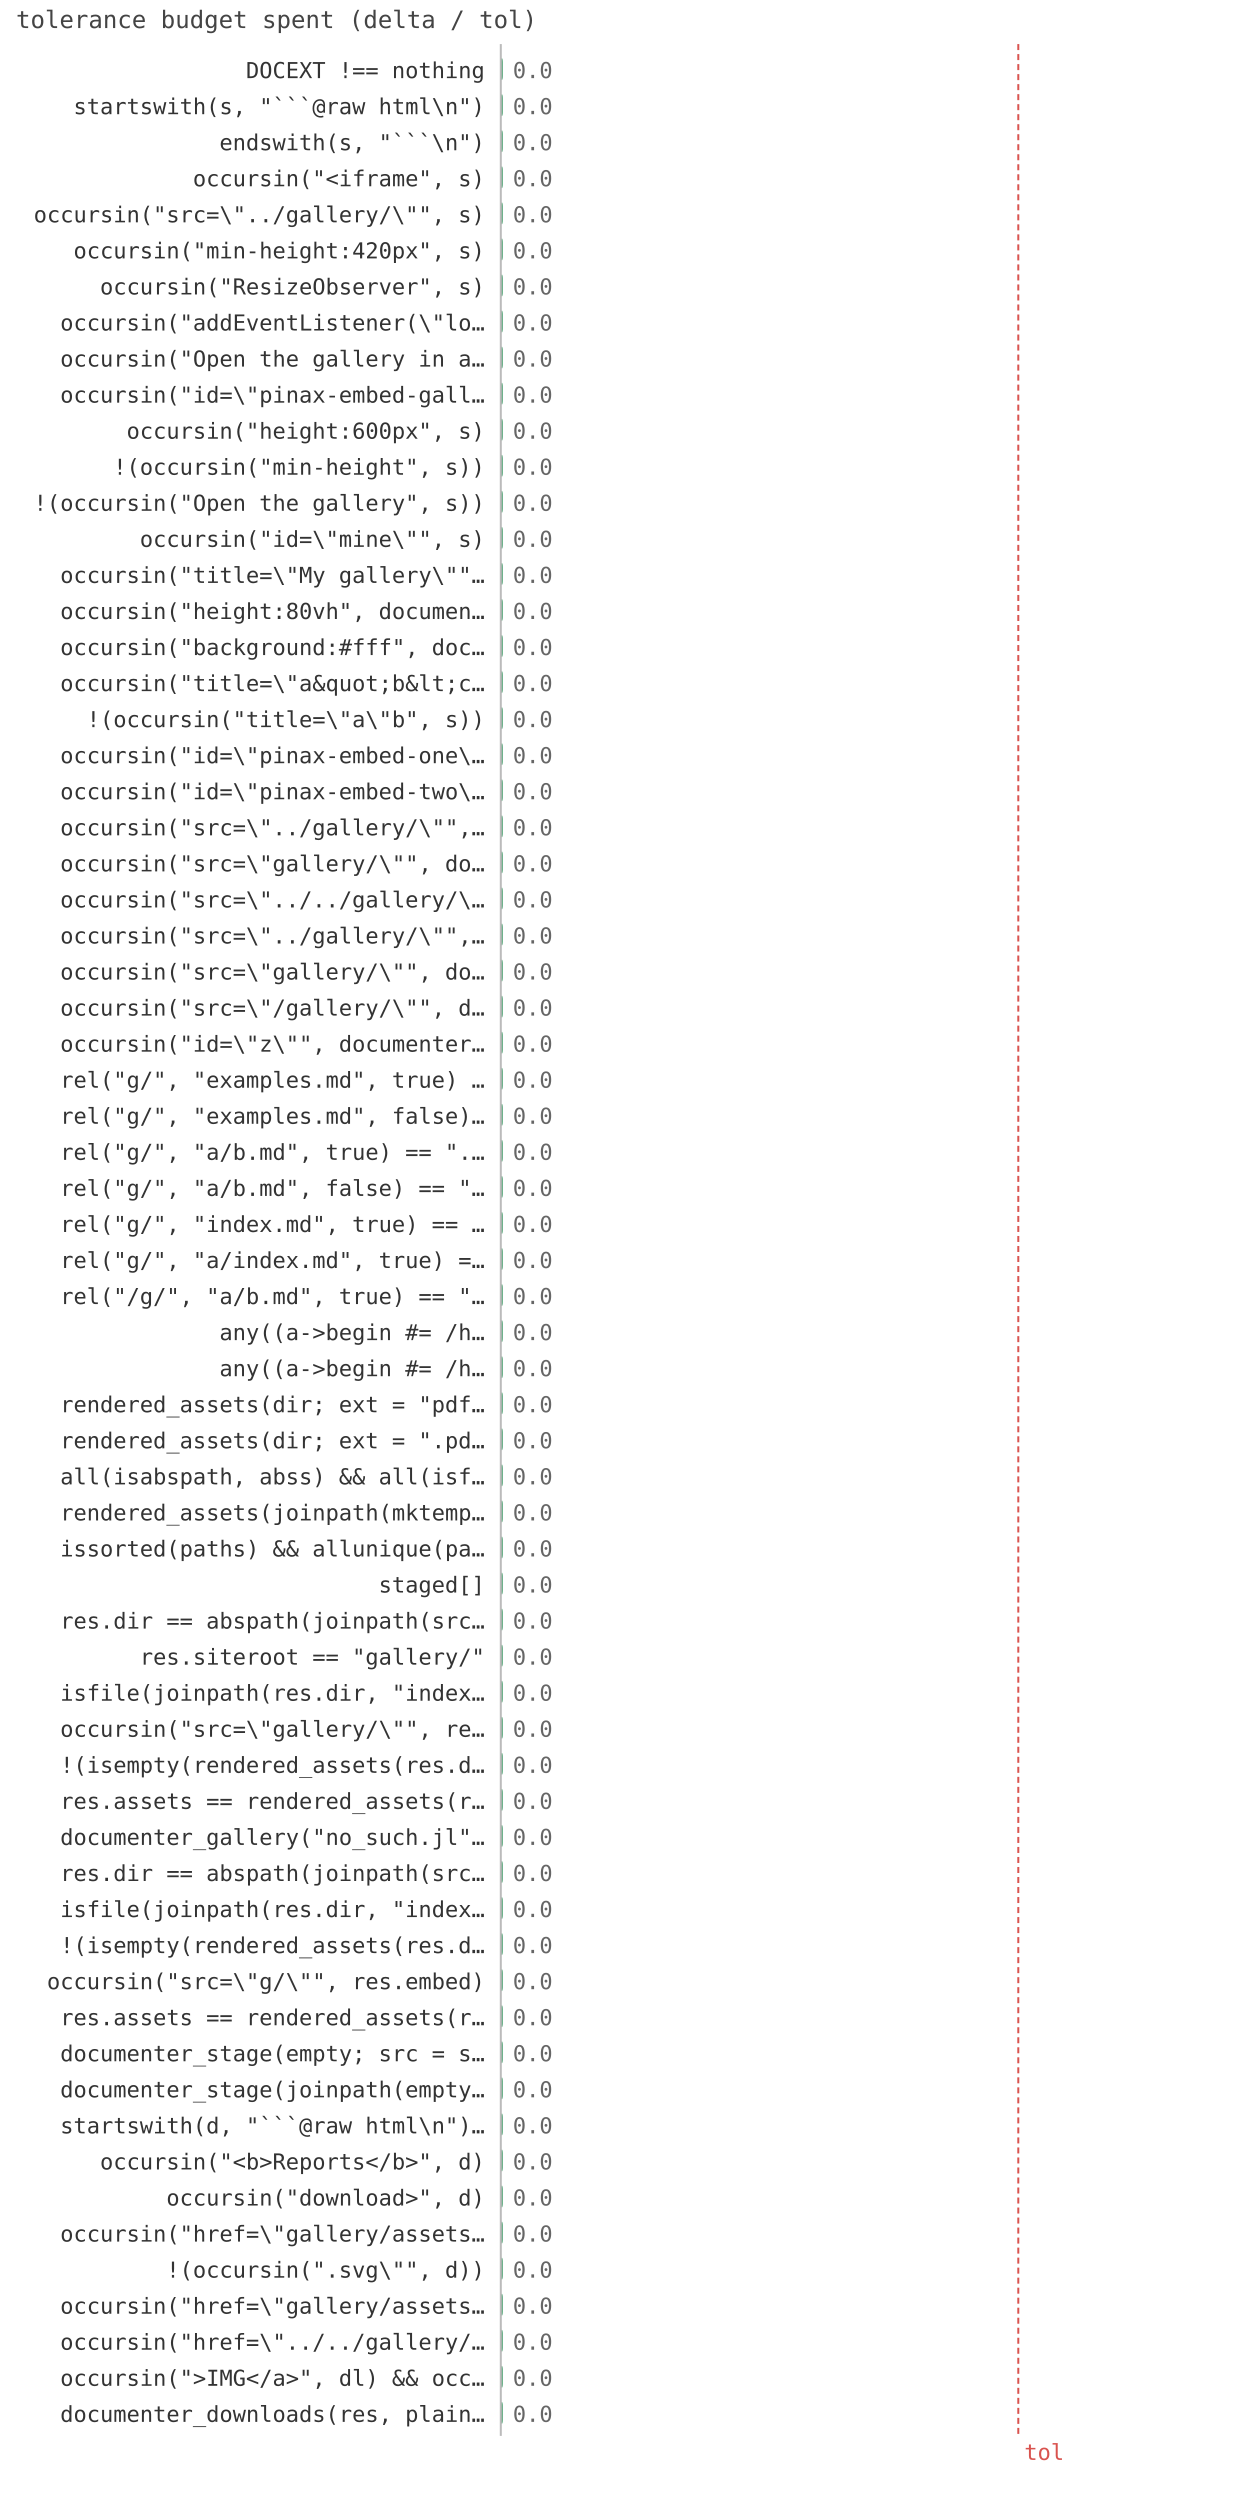
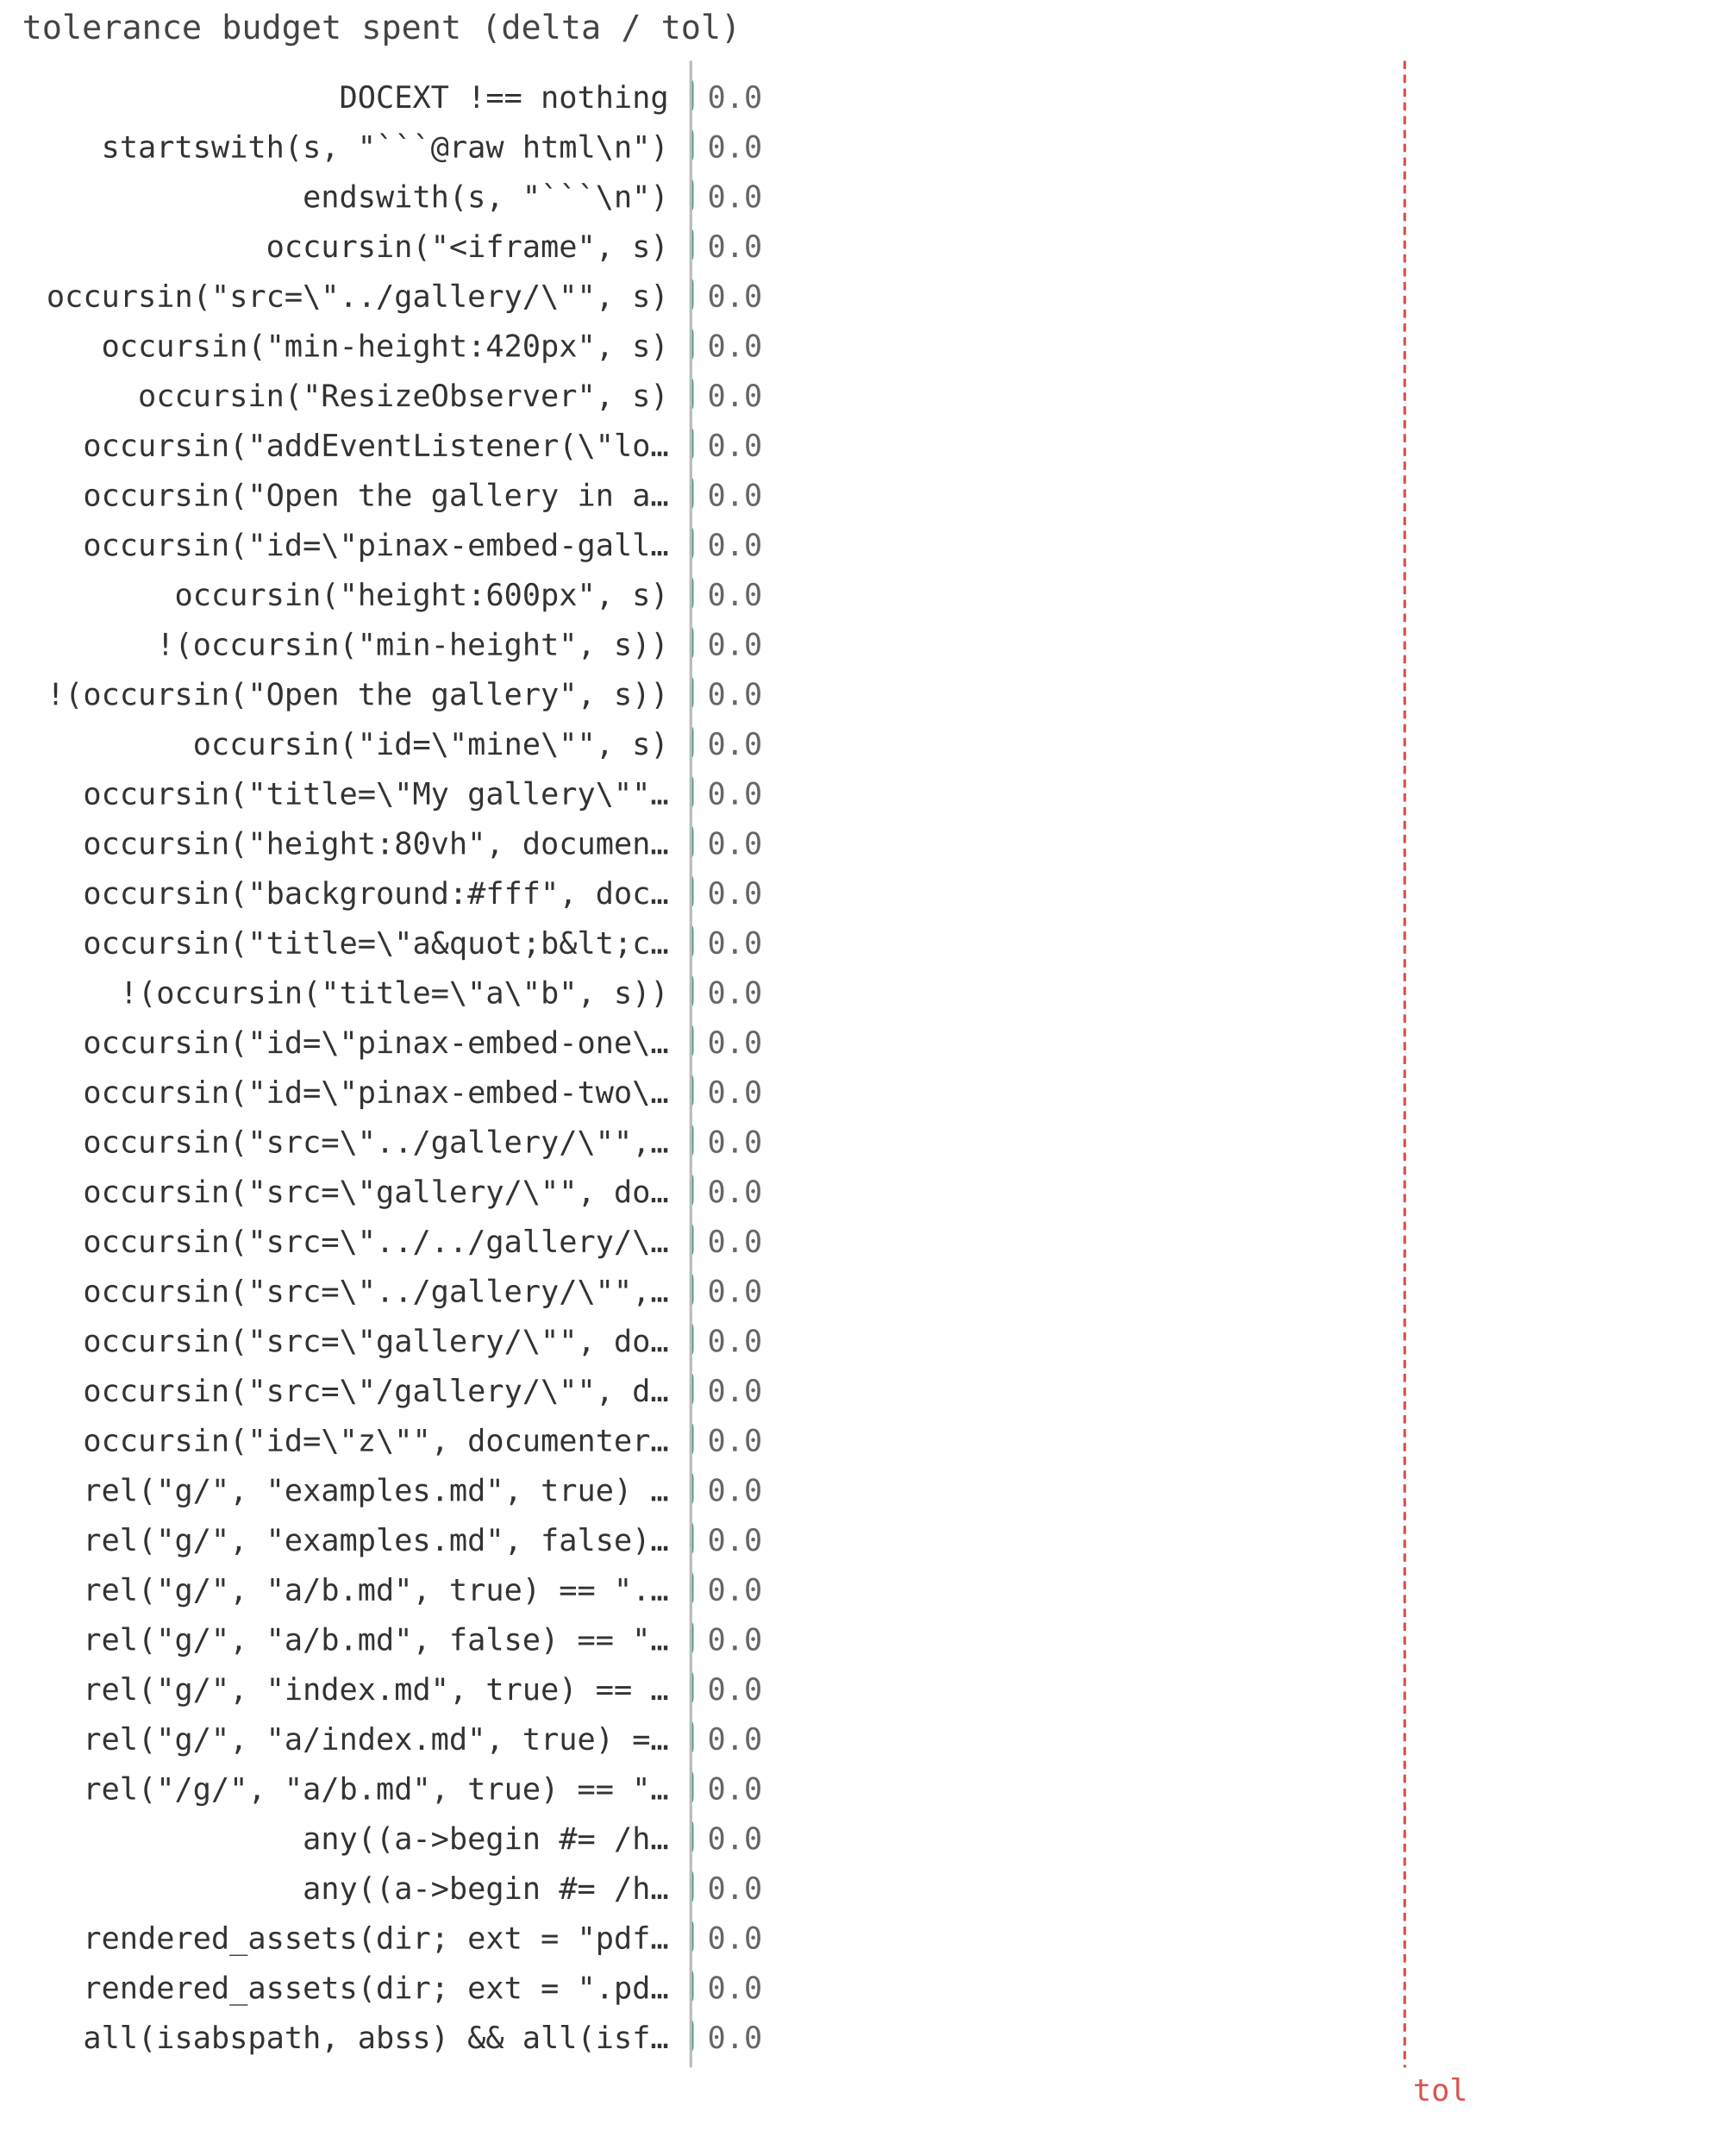
- <svg xmlns="http://www.w3.org/2000/svg" width="620" height="1248" font-family="ui-monospace,SFMono-Regular,Menlo,monospace" font-size="11">
+ <svg xmlns="http://www.w3.org/2000/svg" width="620" height="780" font-family="ui-monospace,SFMono-Regular,Menlo,monospace" font-size="11">
  <text x="8" y="14" font-size="12" fill="#444">tolerance budget spent (delta / tol)</text>
  <text x="242" y="39" text-anchor="end" fill="#333">DOCEXT !== nothing</text>
  <rect x="250" y="29" width="1.0" height="11" fill="#4c9f70" rx="2" />
  <text x="256.0" y="39" fill="#666">0.0</text>
  <text x="242" y="57" text-anchor="end" fill="#333">startswith(s, "```@raw html\n")</text>
  <rect x="250" y="47" width="1.0" height="11" fill="#4c9f70" rx="2" />
  <text x="256.0" y="57" fill="#666">0.0</text>
  <text x="242" y="75" text-anchor="end" fill="#333">endswith(s, "```\n")</text>
  <rect x="250" y="65" width="1.0" height="11" fill="#4c9f70" rx="2" />
  <text x="256.0" y="75" fill="#666">0.0</text>
  <text x="242" y="93" text-anchor="end" fill="#333">occursin("&lt;iframe", s)</text>
  <rect x="250" y="83" width="1.0" height="11" fill="#4c9f70" rx="2" />
  <text x="256.0" y="93" fill="#666">0.0</text>
  <text x="242" y="111" text-anchor="end" fill="#333">occursin("src=\"../gallery/\"", s)</text>
  <rect x="250" y="101" width="1.0" height="11" fill="#4c9f70" rx="2" />
  <text x="256.0" y="111" fill="#666">0.0</text>
  <text x="242" y="129" text-anchor="end" fill="#333">occursin("min-height:420px", s)</text>
  <rect x="250" y="119" width="1.0" height="11" fill="#4c9f70" rx="2" />
  <text x="256.0" y="129" fill="#666">0.0</text>
  <text x="242" y="147" text-anchor="end" fill="#333">occursin("ResizeObserver", s)</text>
  <rect x="250" y="137" width="1.0" height="11" fill="#4c9f70" rx="2" />
  <text x="256.0" y="147" fill="#666">0.0</text>
  <text x="242" y="165" text-anchor="end" fill="#333">occursin("addEventListener(\"lo…</text>
  <rect x="250" y="155" width="1.0" height="11" fill="#4c9f70" rx="2" />
  <text x="256.0" y="165" fill="#666">0.0</text>
  <text x="242" y="183" text-anchor="end" fill="#333">occursin("Open the gallery in a…</text>
  <rect x="250" y="173" width="1.0" height="11" fill="#4c9f70" rx="2" />
  <text x="256.0" y="183" fill="#666">0.0</text>
  <text x="242" y="201" text-anchor="end" fill="#333">occursin("id=\"pinax-embed-gall…</text>
  <rect x="250" y="191" width="1.0" height="11" fill="#4c9f70" rx="2" />
  <text x="256.0" y="201" fill="#666">0.0</text>
  <text x="242" y="219" text-anchor="end" fill="#333">occursin("height:600px", s)</text>
  <rect x="250" y="209" width="1.0" height="11" fill="#4c9f70" rx="2" />
  <text x="256.0" y="219" fill="#666">0.0</text>
  <text x="242" y="237" text-anchor="end" fill="#333">!(occursin("min-height", s))</text>
  <rect x="250" y="227" width="1.0" height="11" fill="#4c9f70" rx="2" />
  <text x="256.0" y="237" fill="#666">0.0</text>
  <text x="242" y="255" text-anchor="end" fill="#333">!(occursin("Open the gallery", s))</text>
  <rect x="250" y="245" width="1.0" height="11" fill="#4c9f70" rx="2" />
  <text x="256.0" y="255" fill="#666">0.0</text>
  <text x="242" y="273" text-anchor="end" fill="#333">occursin("id=\"mine\"", s)</text>
  <rect x="250" y="263" width="1.0" height="11" fill="#4c9f70" rx="2" />
  <text x="256.0" y="273" fill="#666">0.0</text>
  <text x="242" y="291" text-anchor="end" fill="#333">occursin("title=\"My gallery\""…</text>
  <rect x="250" y="281" width="1.0" height="11" fill="#4c9f70" rx="2" />
  <text x="256.0" y="291" fill="#666">0.0</text>
  <text x="242" y="309" text-anchor="end" fill="#333">occursin("height:80vh", documen…</text>
  <rect x="250" y="299" width="1.0" height="11" fill="#4c9f70" rx="2" />
  <text x="256.0" y="309" fill="#666">0.0</text>
  <text x="242" y="327" text-anchor="end" fill="#333">occursin("background:#fff", doc…</text>
  <rect x="250" y="317" width="1.0" height="11" fill="#4c9f70" rx="2" />
  <text x="256.0" y="327" fill="#666">0.0</text>
  <text x="242" y="345" text-anchor="end" fill="#333">occursin("title=\"a&amp;quot;b&amp;lt;c…</text>
  <rect x="250" y="335" width="1.0" height="11" fill="#4c9f70" rx="2" />
  <text x="256.0" y="345" fill="#666">0.0</text>
  <text x="242" y="363" text-anchor="end" fill="#333">!(occursin("title=\"a\"b", s))</text>
  <rect x="250" y="353" width="1.0" height="11" fill="#4c9f70" rx="2" />
  <text x="256.0" y="363" fill="#666">0.0</text>
  <text x="242" y="381" text-anchor="end" fill="#333">occursin("id=\"pinax-embed-one\…</text>
  <rect x="250" y="371" width="1.0" height="11" fill="#4c9f70" rx="2" />
  <text x="256.0" y="381" fill="#666">0.0</text>
  <text x="242" y="399" text-anchor="end" fill="#333">occursin("id=\"pinax-embed-two\…</text>
  <rect x="250" y="389" width="1.0" height="11" fill="#4c9f70" rx="2" />
  <text x="256.0" y="399" fill="#666">0.0</text>
  <text x="242" y="417" text-anchor="end" fill="#333">occursin("src=\"../gallery/\"",…</text>
  <rect x="250" y="407" width="1.0" height="11" fill="#4c9f70" rx="2" />
  <text x="256.0" y="417" fill="#666">0.0</text>
  <text x="242" y="435" text-anchor="end" fill="#333">occursin("src=\"gallery/\"", do…</text>
  <rect x="250" y="425" width="1.0" height="11" fill="#4c9f70" rx="2" />
  <text x="256.0" y="435" fill="#666">0.0</text>
  <text x="242" y="453" text-anchor="end" fill="#333">occursin("src=\"../../gallery/\…</text>
  <rect x="250" y="443" width="1.0" height="11" fill="#4c9f70" rx="2" />
  <text x="256.0" y="453" fill="#666">0.0</text>
  <text x="242" y="471" text-anchor="end" fill="#333">occursin("src=\"../gallery/\"",…</text>
  <rect x="250" y="461" width="1.0" height="11" fill="#4c9f70" rx="2" />
  <text x="256.0" y="471" fill="#666">0.0</text>
  <text x="242" y="489" text-anchor="end" fill="#333">occursin("src=\"gallery/\"", do…</text>
  <rect x="250" y="479" width="1.0" height="11" fill="#4c9f70" rx="2" />
  <text x="256.0" y="489" fill="#666">0.0</text>
  <text x="242" y="507" text-anchor="end" fill="#333">occursin("src=\"/gallery/\"", d…</text>
  <rect x="250" y="497" width="1.0" height="11" fill="#4c9f70" rx="2" />
  <text x="256.0" y="507" fill="#666">0.0</text>
  <text x="242" y="525" text-anchor="end" fill="#333">occursin("id=\"z\"", documenter…</text>
  <rect x="250" y="515" width="1.0" height="11" fill="#4c9f70" rx="2" />
  <text x="256.0" y="525" fill="#666">0.0</text>
  <text x="242" y="543" text-anchor="end" fill="#333">rel("g/", "examples.md", true) …</text>
  <rect x="250" y="533" width="1.0" height="11" fill="#4c9f70" rx="2" />
  <text x="256.0" y="543" fill="#666">0.0</text>
  <text x="242" y="561" text-anchor="end" fill="#333">rel("g/", "examples.md", false)…</text>
  <rect x="250" y="551" width="1.0" height="11" fill="#4c9f70" rx="2" />
  <text x="256.0" y="561" fill="#666">0.0</text>
  <text x="242" y="579" text-anchor="end" fill="#333">rel("g/", "a/b.md", true) == ".…</text>
  <rect x="250" y="569" width="1.0" height="11" fill="#4c9f70" rx="2" />
  <text x="256.0" y="579" fill="#666">0.0</text>
  <text x="242" y="597" text-anchor="end" fill="#333">rel("g/", "a/b.md", false) == "…</text>
  <rect x="250" y="587" width="1.0" height="11" fill="#4c9f70" rx="2" />
  <text x="256.0" y="597" fill="#666">0.0</text>
  <text x="242" y="615" text-anchor="end" fill="#333">rel("g/", "index.md", true) == …</text>
  <rect x="250" y="605" width="1.0" height="11" fill="#4c9f70" rx="2" />
  <text x="256.0" y="615" fill="#666">0.0</text>
  <text x="242" y="633" text-anchor="end" fill="#333">rel("g/", "a/index.md", true) =…</text>
  <rect x="250" y="623" width="1.0" height="11" fill="#4c9f70" rx="2" />
  <text x="256.0" y="633" fill="#666">0.0</text>
  <text x="242" y="651" text-anchor="end" fill="#333">rel("/g/", "a/b.md", true) == "…</text>
  <rect x="250" y="641" width="1.0" height="11" fill="#4c9f70" rx="2" />
  <text x="256.0" y="651" fill="#666">0.0</text>
  <text x="242" y="669" text-anchor="end" fill="#333">any((a-&gt;begin
            #= /h…</text>
  <rect x="250" y="659" width="1.0" height="11" fill="#4c9f70" rx="2" />
  <text x="256.0" y="669" fill="#666">0.0</text>
  <text x="242" y="687" text-anchor="end" fill="#333">any((a-&gt;begin
            #= /h…</text>
  <rect x="250" y="677" width="1.0" height="11" fill="#4c9f70" rx="2" />
  <text x="256.0" y="687" fill="#666">0.0</text>
  <text x="242" y="705" text-anchor="end" fill="#333">rendered_assets(dir; ext = "pdf…</text>
  <rect x="250" y="695" width="1.0" height="11" fill="#4c9f70" rx="2" />
  <text x="256.0" y="705" fill="#666">0.0</text>
  <text x="242" y="723" text-anchor="end" fill="#333">rendered_assets(dir; ext = ".pd…</text>
  <rect x="250" y="713" width="1.0" height="11" fill="#4c9f70" rx="2" />
  <text x="256.0" y="723" fill="#666">0.0</text>
  <text x="242" y="741" text-anchor="end" fill="#333">all(isabspath, abss) &amp;&amp; all(isf…</text>
  <rect x="250" y="731" width="1.0" height="11" fill="#4c9f70" rx="2" />
  <text x="256.0" y="741" fill="#666">0.0</text>
-   <text x="242" y="759" text-anchor="end" fill="#333">rendered_assets(joinpath(mktemp…</text>
-   <rect x="250" y="749" width="1.0" height="11" fill="#4c9f70" rx="2" />
-   <text x="256.0" y="759" fill="#666">0.0</text>
-   <text x="242" y="777" text-anchor="end" fill="#333">issorted(paths) &amp;&amp; allunique(pa…</text>
-   <rect x="250" y="767" width="1.0" height="11" fill="#4c9f70" rx="2" />
-   <text x="256.0" y="777" fill="#666">0.0</text>
-   <text x="242" y="795" text-anchor="end" fill="#333">staged[]</text>
-   <rect x="250" y="785" width="1.0" height="11" fill="#4c9f70" rx="2" />
-   <text x="256.0" y="795" fill="#666">0.0</text>
-   <text x="242" y="813" text-anchor="end" fill="#333">res.dir == abspath(joinpath(src…</text>
-   <rect x="250" y="803" width="1.0" height="11" fill="#4c9f70" rx="2" />
-   <text x="256.0" y="813" fill="#666">0.0</text>
-   <text x="242" y="831" text-anchor="end" fill="#333">res.siteroot == "gallery/"</text>
-   <rect x="250" y="821" width="1.0" height="11" fill="#4c9f70" rx="2" />
-   <text x="256.0" y="831" fill="#666">0.0</text>
-   <text x="242" y="849" text-anchor="end" fill="#333">isfile(joinpath(res.dir, "index…</text>
-   <rect x="250" y="839" width="1.0" height="11" fill="#4c9f70" rx="2" />
-   <text x="256.0" y="849" fill="#666">0.0</text>
-   <text x="242" y="867" text-anchor="end" fill="#333">occursin("src=\"gallery/\"", re…</text>
-   <rect x="250" y="857" width="1.0" height="11" fill="#4c9f70" rx="2" />
-   <text x="256.0" y="867" fill="#666">0.0</text>
-   <text x="242" y="885" text-anchor="end" fill="#333">!(isempty(rendered_assets(res.d…</text>
-   <rect x="250" y="875" width="1.0" height="11" fill="#4c9f70" rx="2" />
-   <text x="256.0" y="885" fill="#666">0.0</text>
-   <text x="242" y="903" text-anchor="end" fill="#333">res.assets == rendered_assets(r…</text>
-   <rect x="250" y="893" width="1.0" height="11" fill="#4c9f70" rx="2" />
-   <text x="256.0" y="903" fill="#666">0.0</text>
-   <text x="242" y="921" text-anchor="end" fill="#333">documenter_gallery("no_such.jl"…</text>
-   <rect x="250" y="911" width="1.0" height="11" fill="#4c9f70" rx="2" />
-   <text x="256.0" y="921" fill="#666">0.0</text>
-   <text x="242" y="939" text-anchor="end" fill="#333">res.dir == abspath(joinpath(src…</text>
-   <rect x="250" y="929" width="1.0" height="11" fill="#4c9f70" rx="2" />
-   <text x="256.0" y="939" fill="#666">0.0</text>
-   <text x="242" y="957" text-anchor="end" fill="#333">isfile(joinpath(res.dir, "index…</text>
-   <rect x="250" y="947" width="1.0" height="11" fill="#4c9f70" rx="2" />
-   <text x="256.0" y="957" fill="#666">0.0</text>
-   <text x="242" y="975" text-anchor="end" fill="#333">!(isempty(rendered_assets(res.d…</text>
-   <rect x="250" y="965" width="1.0" height="11" fill="#4c9f70" rx="2" />
-   <text x="256.0" y="975" fill="#666">0.0</text>
-   <text x="242" y="993" text-anchor="end" fill="#333">occursin("src=\"g/\"", res.embed)</text>
-   <rect x="250" y="983" width="1.0" height="11" fill="#4c9f70" rx="2" />
-   <text x="256.0" y="993" fill="#666">0.0</text>
-   <text x="242" y="1011" text-anchor="end" fill="#333">res.assets == rendered_assets(r…</text>
-   <rect x="250" y="1001" width="1.0" height="11" fill="#4c9f70" rx="2" />
-   <text x="256.0" y="1011" fill="#666">0.0</text>
-   <text x="242" y="1029" text-anchor="end" fill="#333">documenter_stage(empty; src = s…</text>
-   <rect x="250" y="1019" width="1.0" height="11" fill="#4c9f70" rx="2" />
-   <text x="256.0" y="1029" fill="#666">0.0</text>
-   <text x="242" y="1047" text-anchor="end" fill="#333">documenter_stage(joinpath(empty…</text>
-   <rect x="250" y="1037" width="1.0" height="11" fill="#4c9f70" rx="2" />
-   <text x="256.0" y="1047" fill="#666">0.0</text>
-   <text x="242" y="1065" text-anchor="end" fill="#333">startswith(d, "```@raw html\n")…</text>
-   <rect x="250" y="1055" width="1.0" height="11" fill="#4c9f70" rx="2" />
-   <text x="256.0" y="1065" fill="#666">0.0</text>
-   <text x="242" y="1083" text-anchor="end" fill="#333">occursin("&lt;b&gt;Reports&lt;/b&gt;", d)</text>
-   <rect x="250" y="1073" width="1.0" height="11" fill="#4c9f70" rx="2" />
-   <text x="256.0" y="1083" fill="#666">0.0</text>
-   <text x="242" y="1101" text-anchor="end" fill="#333">occursin("download&gt;", d)</text>
-   <rect x="250" y="1091" width="1.0" height="11" fill="#4c9f70" rx="2" />
-   <text x="256.0" y="1101" fill="#666">0.0</text>
-   <text x="242" y="1119" text-anchor="end" fill="#333">occursin("href=\"gallery/assets…</text>
-   <rect x="250" y="1109" width="1.0" height="11" fill="#4c9f70" rx="2" />
-   <text x="256.0" y="1119" fill="#666">0.0</text>
-   <text x="242" y="1137" text-anchor="end" fill="#333">!(occursin(".svg\"", d))</text>
-   <rect x="250" y="1127" width="1.0" height="11" fill="#4c9f70" rx="2" />
-   <text x="256.0" y="1137" fill="#666">0.0</text>
-   <text x="242" y="1155" text-anchor="end" fill="#333">occursin("href=\"gallery/assets…</text>
-   <rect x="250" y="1145" width="1.0" height="11" fill="#4c9f70" rx="2" />
-   <text x="256.0" y="1155" fill="#666">0.0</text>
-   <text x="242" y="1173" text-anchor="end" fill="#333">occursin("href=\"../../gallery/…</text>
-   <rect x="250" y="1163" width="1.0" height="11" fill="#4c9f70" rx="2" />
-   <text x="256.0" y="1173" fill="#666">0.0</text>
-   <text x="242" y="1191" text-anchor="end" fill="#333">occursin("&gt;IMG&lt;/a&gt;", dl) &amp;&amp; occ…</text>
-   <rect x="250" y="1181" width="1.0" height="11" fill="#4c9f70" rx="2" />
-   <text x="256.0" y="1191" fill="#666">0.0</text>
-   <text x="242" y="1209" text-anchor="end" fill="#333">documenter_downloads(res, plain…</text>
-   <rect x="250" y="1199" width="1.0" height="11" fill="#4c9f70" rx="2" />
-   <text x="256.0" y="1209" fill="#666">0.0</text>
-   <line x1="508.333" y1="22" x2="508.333" y2="1216" stroke="#d9534f" stroke-width="1" stroke-dasharray="3,2" />
-   <text x="511.333" y="1228" fill="#d9534f">tol</text>
-   <line x1="250" y1="22" x2="250" y2="1216" stroke="#bbb" stroke-width="1" />
+   <line x1="508.333" y1="22" x2="508.333" y2="748" stroke="#d9534f" stroke-width="1" stroke-dasharray="3,2" />
+   <text x="511.333" y="760" fill="#d9534f">tol</text>
+   <line x1="250" y1="22" x2="250" y2="748" stroke="#bbb" stroke-width="1" />
</svg>
